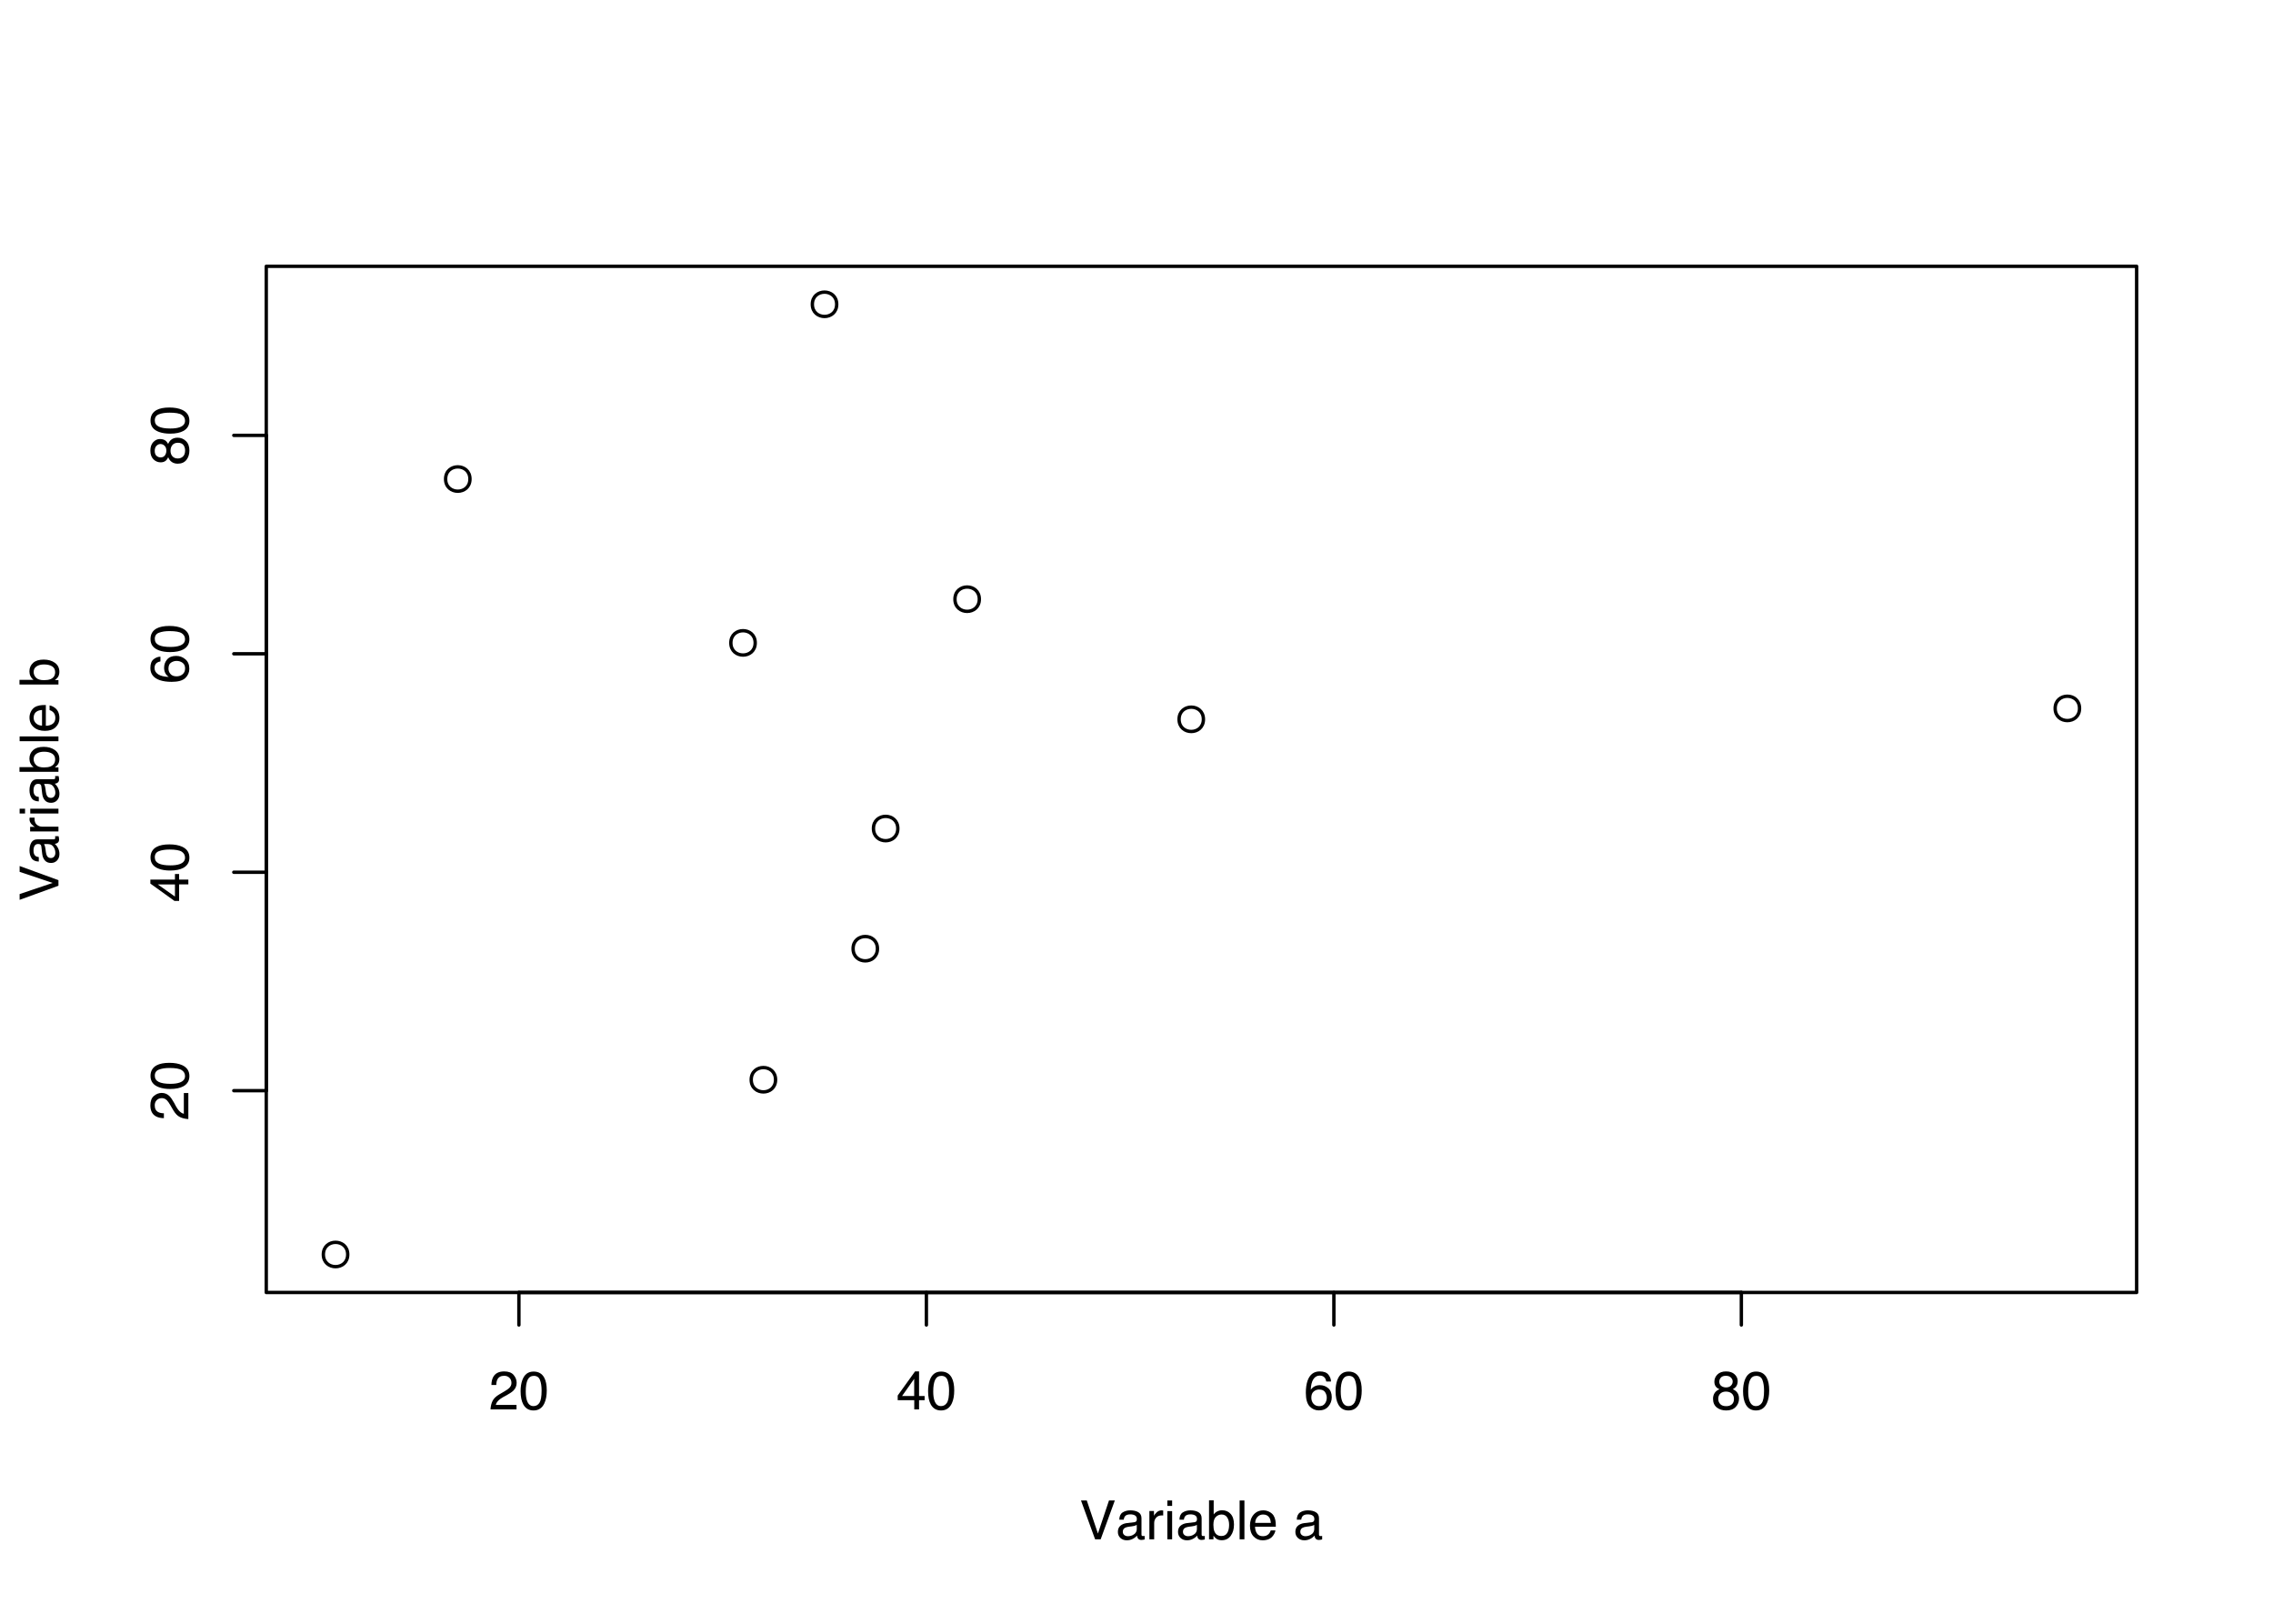
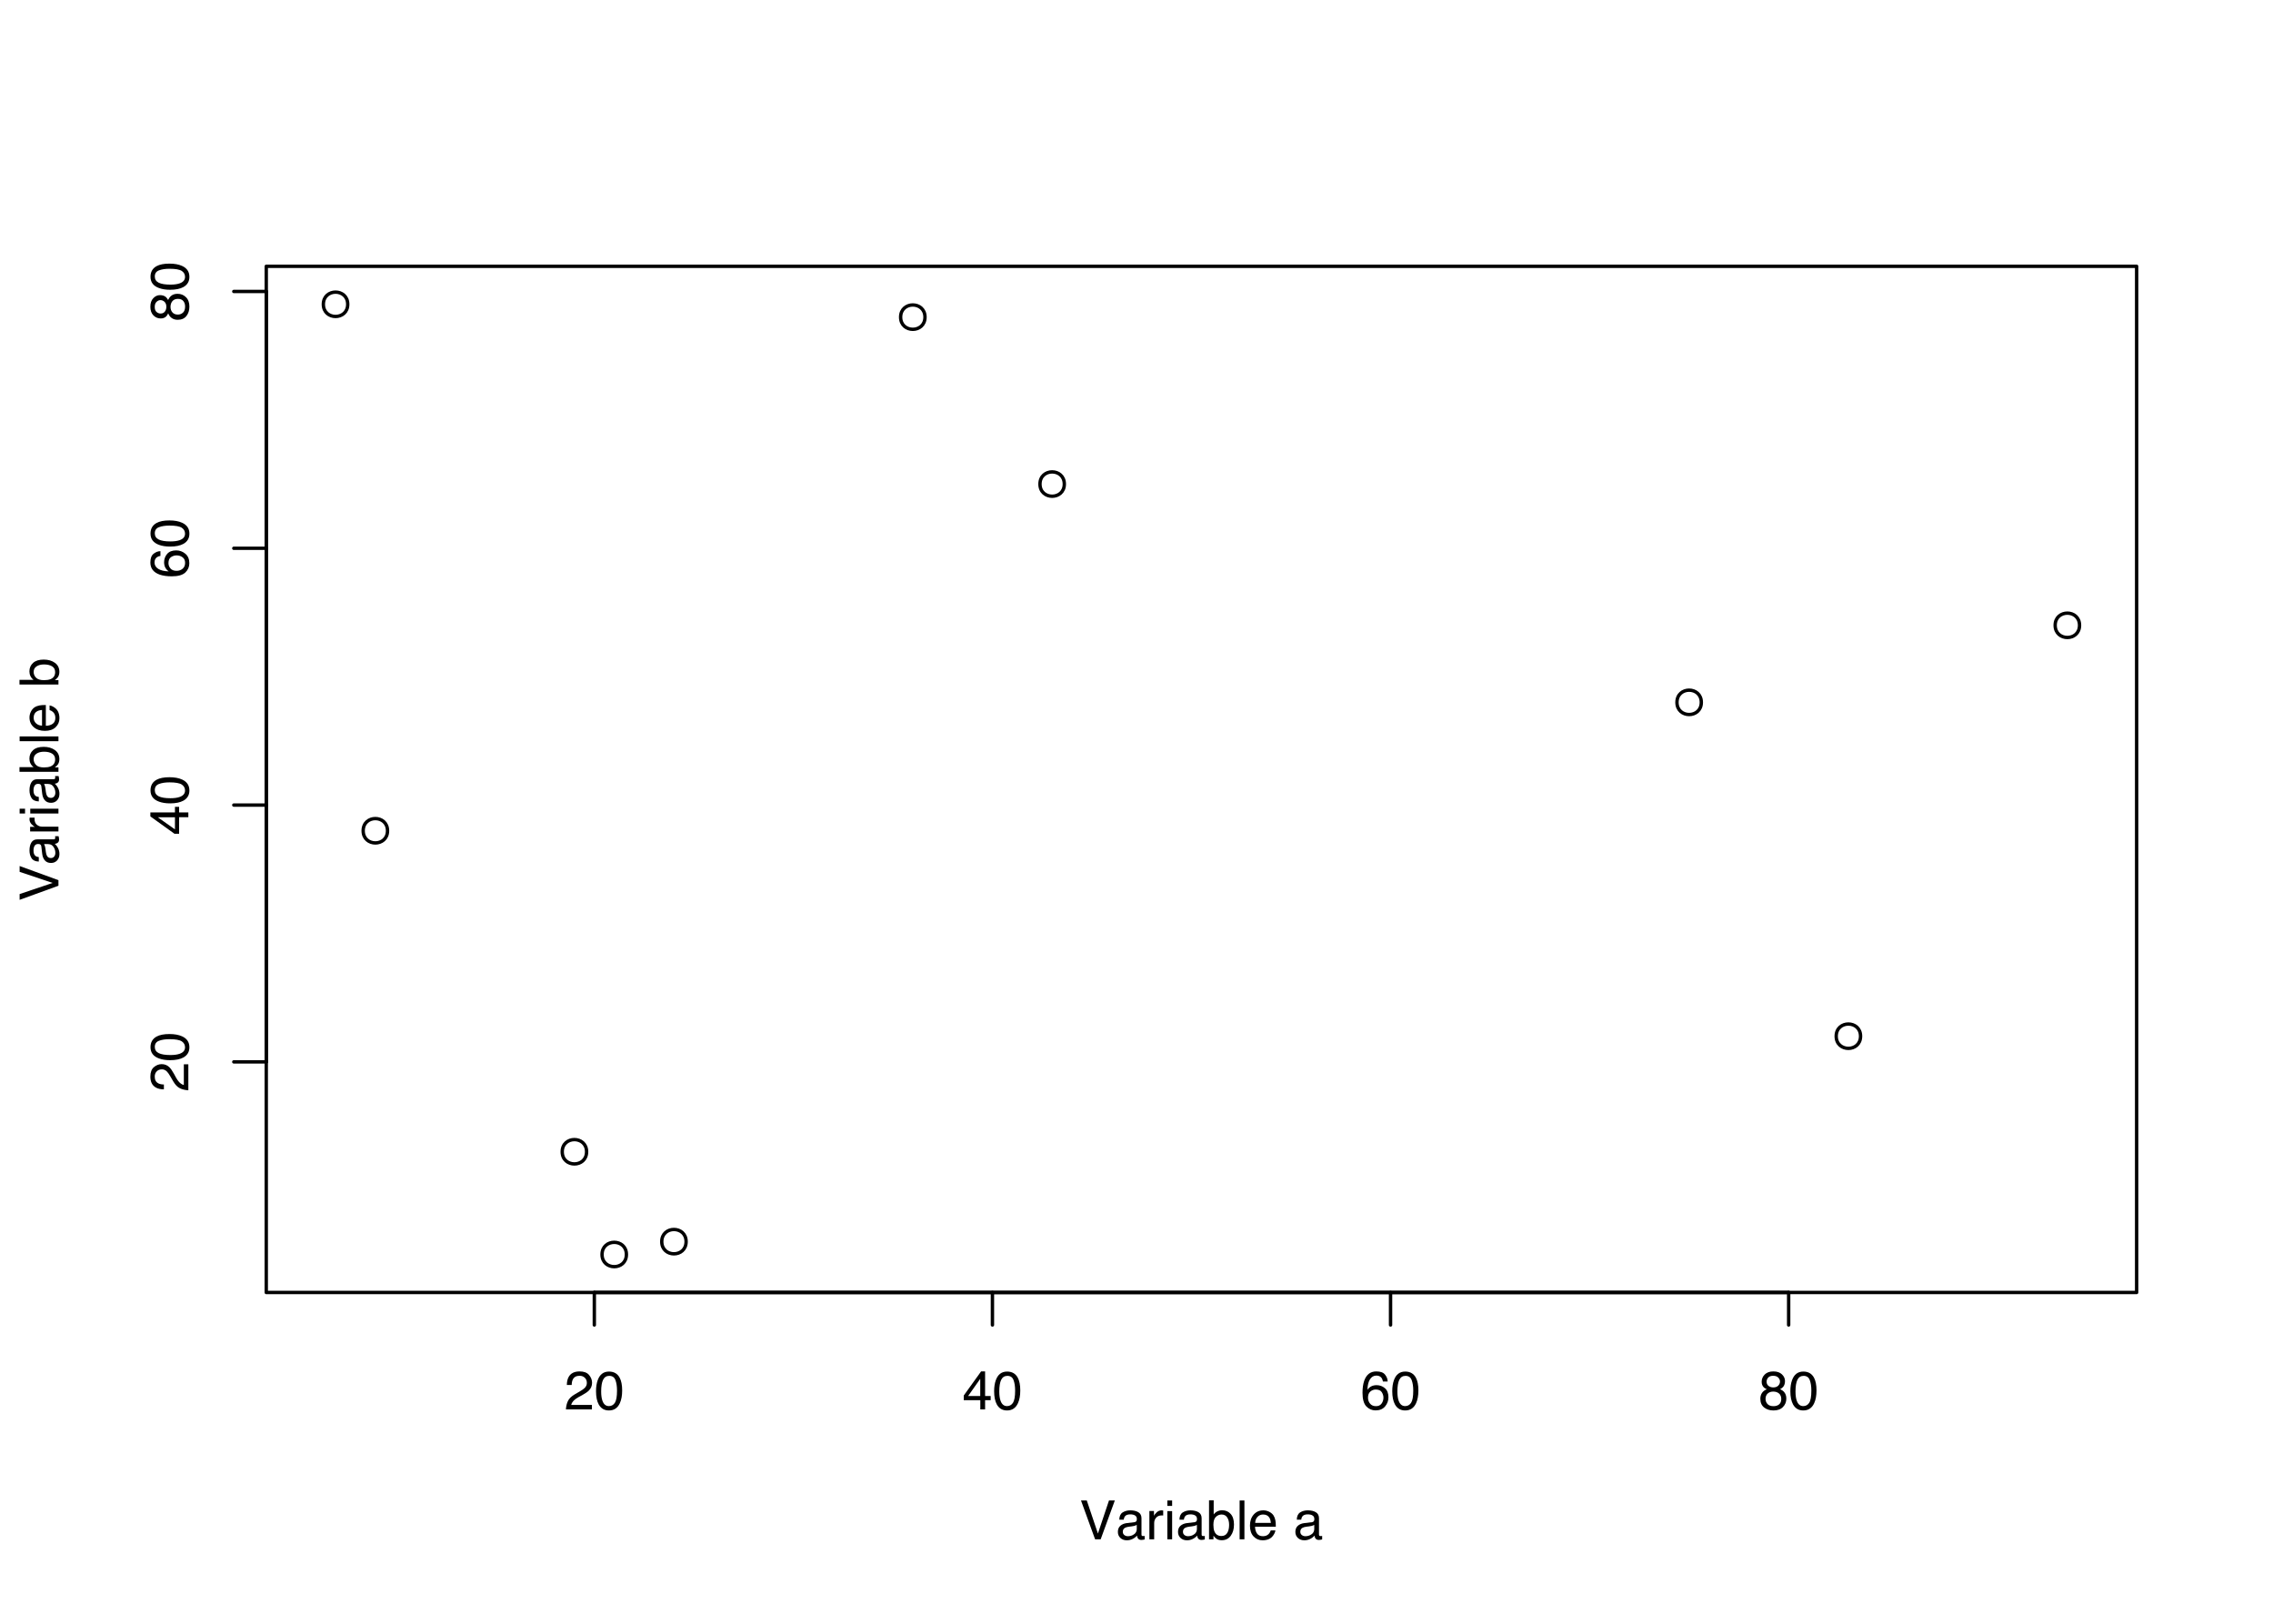
<svg xmlns="http://www.w3.org/2000/svg" xmlns:xlink="http://www.w3.org/1999/xlink" width="504pt" height="360pt" viewBox="0 0 504 360" version="1.1">
  <defs>
    <g>
      <symbol overflow="visible" id="glyph0-0">
        <path style="stroke:none;" d="M 0.391 0 L 0.391 -8.609 L 7.219 -8.609 L 7.219 0 Z M 6.141 -1.078 L 6.141 -7.531 L 1.469 -7.531 L 1.469 -1.078 Z M 6.141 -1.078 " />
      </symbol>
      <symbol overflow="visible" id="glyph0-1">
        <path style="stroke:none;" d="M 0.375 0 C 0.414 -0.719 0.566 -1.344 0.828 -1.875 C 1.086 -2.414 1.594 -2.906 2.344 -3.344 L 3.469 -4 C 3.969 -4.289 4.32 -4.539 4.531 -4.75 C 4.852 -5.07 5.016 -5.441 5.016 -5.859 C 5.016 -6.348 4.863 -6.734 4.562 -7.016 C 4.27 -7.305 3.883 -7.453 3.406 -7.453 C 2.676 -7.453 2.176 -7.18 1.906 -6.641 C 1.75 -6.336 1.664 -5.93 1.656 -5.422 L 0.578 -5.422 C 0.586 -6.148 0.723 -6.742 0.984 -7.203 C 1.441 -8.016 2.25 -8.422 3.406 -8.422 C 4.363 -8.422 5.062 -8.16 5.5 -7.641 C 5.945 -7.117 6.172 -6.539 6.172 -5.906 C 6.172 -5.238 5.938 -4.664 5.469 -4.188 C 5.195 -3.906 4.707 -3.566 4 -3.172 L 3.188 -2.734 C 2.812 -2.523 2.516 -2.32 2.297 -2.125 C 1.898 -1.789 1.648 -1.414 1.547 -1 L 6.141 -1 L 6.141 0 Z M 0.375 0 " />
      </symbol>
      <symbol overflow="visible" id="glyph0-2">
        <path style="stroke:none;" d="M 3.25 -8.391 C 4.332 -8.391 5.117 -7.941 5.609 -7.047 C 5.984 -6.359 6.172 -5.41 6.172 -4.203 C 6.172 -3.066 6 -2.125 5.656 -1.375 C 5.164 -0.301 4.359 0.234 3.234 0.234 C 2.234 0.234 1.484 -0.203 0.984 -1.078 C 0.578 -1.816 0.375 -2.801 0.375 -4.031 C 0.375 -4.977 0.5 -5.797 0.75 -6.484 C 1.207 -7.754 2.039 -8.391 3.25 -8.391 Z M 3.234 -0.734 C 3.785 -0.734 4.223 -0.973 4.547 -1.453 C 4.867 -1.941 5.031 -2.848 5.031 -4.172 C 5.031 -5.117 4.91 -5.898 4.672 -6.516 C 4.441 -7.129 3.988 -7.438 3.312 -7.438 C 2.688 -7.438 2.227 -7.145 1.938 -6.562 C 1.656 -5.977 1.516 -5.117 1.516 -3.984 C 1.516 -3.129 1.609 -2.441 1.797 -1.922 C 2.078 -1.129 2.555 -0.734 3.234 -0.734 Z M 3.234 -0.734 " />
      </symbol>
      <symbol overflow="visible" id="glyph0-3">
        <path style="stroke:none;" d="M 3.969 -2.969 L 3.969 -6.781 L 1.281 -2.969 Z M 3.984 0 L 3.984 -2.047 L 0.312 -2.047 L 0.312 -3.078 L 4.156 -8.422 L 5.047 -8.422 L 5.047 -2.969 L 6.281 -2.969 L 6.281 -2.047 L 5.047 -2.047 L 5.047 0 Z M 3.984 0 " />
      </symbol>
      <symbol overflow="visible" id="glyph0-4">
        <path style="stroke:none;" d="M 3.516 -8.422 C 4.453 -8.422 5.102 -8.176 5.469 -7.688 C 5.844 -7.207 6.031 -6.707 6.031 -6.188 L 4.984 -6.188 C 4.922 -6.52 4.82 -6.781 4.688 -6.969 C 4.426 -7.32 4.039 -7.5 3.531 -7.5 C 2.938 -7.5 2.461 -7.223 2.109 -6.672 C 1.766 -6.129 1.578 -5.352 1.547 -4.344 C 1.785 -4.695 2.086 -4.961 2.453 -5.141 C 2.785 -5.297 3.16 -5.375 3.578 -5.375 C 4.285 -5.375 4.898 -5.148 5.422 -4.703 C 5.941 -4.254 6.203 -3.582 6.203 -2.688 C 6.203 -1.926 5.953 -1.25 5.453 -0.656 C 4.961 -0.07 4.258 0.219 3.344 0.219 C 2.551 0.219 1.867 -0.078 1.297 -0.672 C 0.734 -1.273 0.453 -2.281 0.453 -3.688 C 0.453 -4.727 0.578 -5.613 0.828 -6.344 C 1.316 -7.727 2.211 -8.422 3.516 -8.422 Z M 3.438 -0.719 C 3.988 -0.719 4.398 -0.906 4.672 -1.281 C 4.953 -1.656 5.094 -2.098 5.094 -2.609 C 5.094 -3.035 4.969 -3.441 4.719 -3.828 C 4.477 -4.211 4.031 -4.406 3.375 -4.406 C 2.926 -4.406 2.531 -4.254 2.188 -3.953 C 1.844 -3.66 1.672 -3.211 1.672 -2.609 C 1.672 -2.078 1.828 -1.629 2.141 -1.266 C 2.453 -0.898 2.883 -0.719 3.438 -0.719 Z M 3.438 -0.719 " />
      </symbol>
      <symbol overflow="visible" id="glyph0-5">
        <path style="stroke:none;" d="M 3.266 -4.875 C 3.734 -4.875 4.098 -5.004 4.359 -5.266 C 4.617 -5.523 4.75 -5.832 4.75 -6.188 C 4.75 -6.5 4.625 -6.785 4.375 -7.047 C 4.125 -7.316 3.742 -7.453 3.234 -7.453 C 2.723 -7.453 2.352 -7.316 2.125 -7.047 C 1.895 -6.785 1.781 -6.484 1.781 -6.141 C 1.781 -5.742 1.926 -5.43 2.219 -5.203 C 2.52 -4.984 2.867 -4.875 3.266 -4.875 Z M 3.328 -0.719 C 3.816 -0.719 4.223 -0.848 4.547 -1.109 C 4.867 -1.379 5.031 -1.773 5.031 -2.297 C 5.031 -2.836 4.863 -3.25 4.531 -3.531 C 4.195 -3.812 3.77 -3.953 3.25 -3.953 C 2.75 -3.953 2.336 -3.805 2.016 -3.516 C 1.703 -3.234 1.547 -2.836 1.547 -2.328 C 1.547 -1.891 1.691 -1.508 1.984 -1.188 C 2.273 -0.875 2.723 -0.719 3.328 -0.719 Z M 1.828 -4.469 C 1.535 -4.594 1.305 -4.738 1.141 -4.906 C 0.836 -5.219 0.688 -5.625 0.688 -6.125 C 0.688 -6.75 0.91 -7.285 1.359 -7.734 C 1.816 -8.191 2.457 -8.422 3.281 -8.422 C 4.094 -8.422 4.723 -8.207 5.172 -7.781 C 5.629 -7.352 5.859 -6.859 5.859 -6.297 C 5.859 -5.773 5.727 -5.348 5.469 -5.016 C 5.32 -4.836 5.094 -4.66 4.781 -4.484 C 5.125 -4.328 5.395 -4.145 5.594 -3.938 C 5.969 -3.539 6.156 -3.031 6.156 -2.406 C 6.156 -1.664 5.906 -1.039 5.406 -0.531 C 4.914 -0.02 4.219 0.234 3.312 0.234 C 2.488 0.234 1.797 0.016 1.234 -0.422 C 0.672 -0.867 0.391 -1.516 0.391 -2.359 C 0.391 -2.848 0.508 -3.273 0.75 -3.641 C 0.988 -4.004 1.348 -4.281 1.828 -4.469 Z M 1.828 -4.469 " />
      </symbol>
      <symbol overflow="visible" id="glyph0-6">
        <path style="stroke:none;" d="M 1.594 -8.609 L 4.062 -1.281 L 6.516 -8.609 L 7.812 -8.609 L 4.672 0 L 3.438 0 L 0.312 -8.609 Z M 1.594 -8.609 " />
      </symbol>
      <symbol overflow="visible" id="glyph0-7">
        <path style="stroke:none;" d="M 1.578 -1.672 C 1.578 -1.367 1.688 -1.129 1.906 -0.953 C 2.133 -0.773 2.398 -0.688 2.703 -0.688 C 3.078 -0.688 3.438 -0.77 3.781 -0.938 C 4.375 -1.227 4.672 -1.695 4.672 -2.344 L 4.672 -3.188 C 4.535 -3.113 4.363 -3.047 4.156 -2.984 C 3.957 -2.93 3.758 -2.895 3.562 -2.875 L 2.938 -2.797 C 2.551 -2.742 2.258 -2.66 2.062 -2.547 C 1.738 -2.367 1.578 -2.078 1.578 -1.672 Z M 4.141 -3.797 C 4.379 -3.828 4.539 -3.93 4.625 -4.109 C 4.664 -4.203 4.688 -4.336 4.688 -4.516 C 4.688 -4.867 4.555 -5.125 4.297 -5.281 C 4.047 -5.445 3.688 -5.531 3.219 -5.531 C 2.664 -5.531 2.273 -5.383 2.047 -5.094 C 1.91 -4.926 1.82 -4.68 1.781 -4.359 L 0.797 -4.359 C 0.816 -5.129 1.066 -5.664 1.547 -5.969 C 2.035 -6.27 2.598 -6.422 3.234 -6.422 C 3.973 -6.422 4.57 -6.281 5.031 -6 C 5.488 -5.719 5.719 -5.281 5.719 -4.688 L 5.719 -1.078 C 5.719 -0.973 5.738 -0.883 5.781 -0.812 C 5.832 -0.75 5.93 -0.719 6.078 -0.719 C 6.117 -0.719 6.164 -0.719 6.219 -0.719 C 6.281 -0.727 6.348 -0.738 6.422 -0.75 L 6.422 0.031 C 6.254 0.07 6.125 0.098 6.031 0.109 C 5.945 0.129 5.832 0.141 5.688 0.141 C 5.32 0.141 5.062 0.008 4.906 -0.25 C 4.812 -0.383 4.75 -0.578 4.719 -0.828 C 4.5 -0.547 4.188 -0.301 3.781 -0.094 C 3.383 0.113 2.945 0.219 2.469 0.219 C 1.883 0.219 1.406 0.039 1.031 -0.312 C 0.664 -0.664 0.484 -1.109 0.484 -1.641 C 0.484 -2.223 0.664 -2.676 1.031 -3 C 1.395 -3.32 1.867 -3.52 2.453 -3.594 Z M 3.266 -6.422 Z M 3.266 -6.422 " />
      </symbol>
      <symbol overflow="visible" id="glyph0-8">
        <path style="stroke:none;" d="M 0.797 -6.281 L 1.812 -6.281 L 1.812 -5.188 C 1.883 -5.406 2.082 -5.664 2.406 -5.969 C 2.727 -6.27 3.098 -6.422 3.516 -6.422 C 3.535 -6.422 3.566 -6.414 3.609 -6.406 C 3.66 -6.406 3.742 -6.398 3.859 -6.391 L 3.859 -5.281 C 3.797 -5.289 3.738 -5.297 3.688 -5.297 C 3.633 -5.297 3.578 -5.297 3.516 -5.297 C 2.984 -5.297 2.57 -5.125 2.281 -4.781 C 2 -4.445 1.859 -4.055 1.859 -3.609 L 1.859 0 L 0.797 0 Z M 0.797 -6.281 " />
      </symbol>
      <symbol overflow="visible" id="glyph0-9">
        <path style="stroke:none;" d="M 0.781 -6.25 L 1.844 -6.25 L 1.844 0 L 0.781 0 Z M 0.781 -8.609 L 1.844 -8.609 L 1.844 -7.406 L 0.781 -7.406 Z M 0.781 -8.609 " />
      </symbol>
      <symbol overflow="visible" id="glyph0-10">
        <path style="stroke:none;" d="M 0.688 -8.641 L 1.719 -8.641 L 1.719 -5.516 C 1.945 -5.816 2.223 -6.047 2.547 -6.203 C 2.867 -6.359 3.219 -6.438 3.594 -6.438 C 4.375 -6.438 5.004 -6.164 5.484 -5.625 C 5.973 -5.094 6.219 -4.305 6.219 -3.266 C 6.219 -2.266 5.977 -1.438 5.5 -0.781 C 5.02 -0.125 4.352 0.203 3.5 0.203 C 3.02 0.203 2.617 0.086 2.297 -0.141 C 2.098 -0.285 1.891 -0.504 1.672 -0.797 L 1.672 0 L 0.688 0 Z M 3.438 -0.734 C 4.008 -0.734 4.438 -0.957 4.719 -1.406 C 5 -1.863 5.141 -2.461 5.141 -3.203 C 5.141 -3.867 5 -4.414 4.719 -4.844 C 4.438 -5.281 4.02 -5.5 3.469 -5.5 C 2.988 -5.5 2.566 -5.32 2.203 -4.969 C 1.836 -4.613 1.656 -4.023 1.656 -3.203 C 1.656 -2.617 1.727 -2.141 1.875 -1.766 C 2.156 -1.078 2.676 -0.734 3.438 -0.734 Z M 3.438 -0.734 " />
      </symbol>
      <symbol overflow="visible" id="glyph0-11">
        <path style="stroke:none;" d="M 0.797 -8.609 L 1.859 -8.609 L 1.859 0 L 0.797 0 Z M 0.797 -8.609 " />
      </symbol>
      <symbol overflow="visible" id="glyph0-12">
        <path style="stroke:none;" d="M 3.391 -6.422 C 3.836 -6.422 4.27 -6.316 4.688 -6.109 C 5.102 -5.898 5.422 -5.629 5.641 -5.297 C 5.848 -4.973 5.988 -4.602 6.062 -4.188 C 6.125 -3.895 6.156 -3.43 6.156 -2.797 L 1.547 -2.797 C 1.566 -2.16 1.719 -1.648 2 -1.266 C 2.281 -0.879 2.719 -0.688 3.312 -0.688 C 3.863 -0.688 4.301 -0.867 4.625 -1.234 C 4.812 -1.441 4.945 -1.688 5.031 -1.969 L 6.062 -1.969 C 6.039 -1.738 5.953 -1.484 5.797 -1.203 C 5.641 -0.922 5.469 -0.688 5.281 -0.5 C 4.957 -0.188 4.555 0.02 4.078 0.125 C 3.828 0.188 3.539 0.219 3.219 0.219 C 2.438 0.219 1.773 -0.062 1.234 -0.625 C 0.691 -1.195 0.422 -1.992 0.422 -3.016 C 0.422 -4.023 0.691 -4.844 1.234 -5.469 C 1.785 -6.102 2.504 -6.422 3.391 -6.422 Z M 5.062 -3.641 C 5.02 -4.098 4.922 -4.461 4.766 -4.734 C 4.484 -5.242 4.004 -5.5 3.328 -5.5 C 2.836 -5.5 2.426 -5.32 2.094 -4.969 C 1.77 -4.625 1.598 -4.18 1.578 -3.641 Z M 3.281 -6.422 Z M 3.281 -6.422 " />
      </symbol>
      <symbol overflow="visible" id="glyph0-13">
        <path style="stroke:none;" d="" />
      </symbol>
      <symbol overflow="visible" id="glyph1-0">
        <path style="stroke:none;" d="M 0 -0.391 L -8.609 -0.391 L -8.609 -7.219 L 0 -7.219 Z M -1.078 -6.141 L -7.531 -6.141 L -7.531 -1.469 L -1.078 -1.469 Z M -1.078 -6.141 " />
      </symbol>
      <symbol overflow="visible" id="glyph1-1">
        <path style="stroke:none;" d="M 0 -0.375 C -0.719 -0.414 -1.344 -0.566 -1.875 -0.828 C -2.414 -1.086 -2.906 -1.594 -3.344 -2.344 L -4 -3.469 C -4.289 -3.969 -4.539 -4.32 -4.75 -4.531 C -5.07 -4.852 -5.441 -5.016 -5.859 -5.016 C -6.348 -5.016 -6.734 -4.863 -7.016 -4.562 C -7.305 -4.27 -7.453 -3.883 -7.453 -3.406 C -7.453 -2.676 -7.18 -2.176 -6.641 -1.906 C -6.336 -1.75 -5.93 -1.664 -5.422 -1.656 L -5.422 -0.578 C -6.148 -0.586 -6.742 -0.723 -7.203 -0.984 C -8.016 -1.441 -8.422 -2.25 -8.422 -3.406 C -8.422 -4.363 -8.16 -5.062 -7.641 -5.5 C -7.117 -5.945 -6.539 -6.172 -5.906 -6.172 C -5.238 -6.172 -4.664 -5.938 -4.188 -5.469 C -3.906 -5.195 -3.566 -4.707 -3.172 -4 L -2.734 -3.188 C -2.523 -2.812 -2.32 -2.516 -2.125 -2.297 C -1.789 -1.898 -1.414 -1.648 -1 -1.547 L -1 -6.141 L 0 -6.141 Z M 0 -0.375 " />
      </symbol>
      <symbol overflow="visible" id="glyph1-2">
        <path style="stroke:none;" d="M -8.391 -3.25 C -8.391 -4.332 -7.941 -5.117 -7.047 -5.609 C -6.359 -5.984 -5.41 -6.172 -4.203 -6.172 C -3.066 -6.172 -2.125 -6 -1.375 -5.656 C -0.301 -5.164 0.234 -4.359 0.234 -3.234 C 0.234 -2.234 -0.203 -1.484 -1.078 -0.984 C -1.816 -0.578 -2.801 -0.375 -4.031 -0.375 C -4.977 -0.375 -5.797 -0.5 -6.484 -0.75 C -7.754 -1.207 -8.391 -2.039 -8.391 -3.25 Z M -0.734 -3.234 C -0.734 -3.785 -0.973 -4.223 -1.453 -4.547 C -1.941 -4.867 -2.848 -5.031 -4.172 -5.031 C -5.117 -5.031 -5.898 -4.91 -6.516 -4.672 C -7.129 -4.441 -7.438 -3.988 -7.438 -3.312 C -7.438 -2.688 -7.145 -2.227 -6.562 -1.938 C -5.977 -1.656 -5.117 -1.516 -3.984 -1.516 C -3.129 -1.516 -2.441 -1.609 -1.922 -1.797 C -1.129 -2.078 -0.734 -2.555 -0.734 -3.234 Z M -0.734 -3.234 " />
      </symbol>
      <symbol overflow="visible" id="glyph1-3">
        <path style="stroke:none;" d="M -2.969 -3.969 L -6.781 -3.969 L -2.969 -1.281 Z M 0 -3.984 L -2.047 -3.984 L -2.047 -0.312 L -3.078 -0.312 L -8.422 -4.156 L -8.422 -5.047 L -2.969 -5.047 L -2.969 -6.281 L -2.047 -6.281 L -2.047 -5.047 L 0 -5.047 Z M 0 -3.984 " />
      </symbol>
      <symbol overflow="visible" id="glyph1-4">
        <path style="stroke:none;" d="M -8.422 -3.516 C -8.422 -4.453 -8.176 -5.102 -7.688 -5.469 C -7.207 -5.844 -6.707 -6.031 -6.188 -6.031 L -6.188 -4.984 C -6.52 -4.922 -6.781 -4.82 -6.969 -4.688 C -7.32 -4.426 -7.5 -4.039 -7.5 -3.531 C -7.5 -2.938 -7.223 -2.461 -6.672 -2.109 C -6.129 -1.766 -5.352 -1.578 -4.344 -1.547 C -4.695 -1.785 -4.961 -2.086 -5.141 -2.453 C -5.297 -2.785 -5.375 -3.16 -5.375 -3.578 C -5.375 -4.285 -5.148 -4.898 -4.703 -5.422 C -4.254 -5.941 -3.582 -6.203 -2.688 -6.203 C -1.926 -6.203 -1.25 -5.953 -0.656 -5.453 C -0.07 -4.961 0.219 -4.258 0.219 -3.344 C 0.219 -2.551 -0.078 -1.867 -0.672 -1.297 C -1.273 -0.734 -2.281 -0.453 -3.688 -0.453 C -4.727 -0.453 -5.613 -0.578 -6.344 -0.828 C -7.727 -1.316 -8.422 -2.211 -8.422 -3.516 Z M -0.719 -3.438 C -0.719 -3.988 -0.906 -4.398 -1.281 -4.672 C -1.656 -4.953 -2.098 -5.094 -2.609 -5.094 C -3.035 -5.094 -3.441 -4.969 -3.828 -4.719 C -4.211 -4.477 -4.406 -4.031 -4.406 -3.375 C -4.406 -2.926 -4.254 -2.531 -3.953 -2.188 C -3.66 -1.844 -3.211 -1.672 -2.609 -1.672 C -2.078 -1.672 -1.629 -1.828 -1.266 -2.141 C -0.898 -2.453 -0.719 -2.883 -0.719 -3.438 Z M -0.719 -3.438 " />
      </symbol>
      <symbol overflow="visible" id="glyph1-5">
        <path style="stroke:none;" d="M -4.875 -3.266 C -4.875 -3.734 -5.004 -4.098 -5.266 -4.359 C -5.523 -4.617 -5.832 -4.75 -6.188 -4.75 C -6.5 -4.75 -6.785 -4.625 -7.047 -4.375 C -7.316 -4.125 -7.453 -3.742 -7.453 -3.234 C -7.453 -2.723 -7.316 -2.352 -7.047 -2.125 C -6.785 -1.895 -6.484 -1.781 -6.141 -1.781 C -5.742 -1.781 -5.43 -1.926 -5.203 -2.219 C -4.984 -2.52 -4.875 -2.867 -4.875 -3.266 Z M -0.719 -3.328 C -0.719 -3.816 -0.848 -4.223 -1.109 -4.547 C -1.379 -4.867 -1.773 -5.031 -2.297 -5.031 C -2.836 -5.031 -3.25 -4.863 -3.531 -4.531 C -3.812 -4.195 -3.953 -3.77 -3.953 -3.25 C -3.953 -2.75 -3.805 -2.336 -3.516 -2.016 C -3.234 -1.703 -2.836 -1.547 -2.328 -1.547 C -1.891 -1.547 -1.508 -1.691 -1.188 -1.984 C -0.875 -2.273 -0.719 -2.723 -0.719 -3.328 Z M -4.469 -1.828 C -4.594 -1.535 -4.738 -1.305 -4.906 -1.141 C -5.219 -0.836 -5.625 -0.688 -6.125 -0.688 C -6.75 -0.688 -7.285 -0.91 -7.734 -1.359 C -8.191 -1.816 -8.422 -2.457 -8.422 -3.281 C -8.422 -4.094 -8.207 -4.723 -7.781 -5.172 C -7.352 -5.629 -6.859 -5.859 -6.297 -5.859 C -5.773 -5.859 -5.348 -5.727 -5.016 -5.469 C -4.836 -5.32 -4.66 -5.094 -4.484 -4.781 C -4.328 -5.125 -4.145 -5.395 -3.938 -5.594 C -3.539 -5.969 -3.031 -6.156 -2.406 -6.156 C -1.664 -6.156 -1.039 -5.906 -0.531 -5.406 C -0.02 -4.914 0.234 -4.219 0.234 -3.312 C 0.234 -2.488 0.016 -1.797 -0.422 -1.234 C -0.867 -0.672 -1.516 -0.391 -2.359 -0.391 C -2.848 -0.391 -3.273 -0.508 -3.641 -0.75 C -4.004 -0.988 -4.281 -1.348 -4.469 -1.828 Z M -4.469 -1.828 " />
      </symbol>
      <symbol overflow="visible" id="glyph1-6">
        <path style="stroke:none;" d="M -8.609 -1.594 L -1.281 -4.062 L -8.609 -6.516 L -8.609 -7.812 L 0 -4.672 L 0 -3.438 L -8.609 -0.312 Z M -8.609 -1.594 " />
      </symbol>
      <symbol overflow="visible" id="glyph1-7">
        <path style="stroke:none;" d="M -1.672 -1.578 C -1.367 -1.578 -1.129 -1.688 -0.953 -1.906 C -0.773 -2.133 -0.688 -2.398 -0.688 -2.703 C -0.688 -3.078 -0.77 -3.438 -0.938 -3.781 C -1.227 -4.375 -1.695 -4.672 -2.344 -4.672 L -3.188 -4.672 C -3.113 -4.535 -3.047 -4.363 -2.984 -4.156 C -2.93 -3.957 -2.895 -3.758 -2.875 -3.562 L -2.797 -2.938 C -2.742 -2.551 -2.66 -2.258 -2.547 -2.062 C -2.367 -1.738 -2.078 -1.578 -1.672 -1.578 Z M -3.797 -4.141 C -3.828 -4.379 -3.93 -4.539 -4.109 -4.625 C -4.203 -4.664 -4.336 -4.688 -4.516 -4.688 C -4.867 -4.688 -5.125 -4.555 -5.281 -4.297 C -5.445 -4.047 -5.531 -3.688 -5.531 -3.219 C -5.531 -2.664 -5.383 -2.273 -5.094 -2.047 C -4.926 -1.91 -4.68 -1.82 -4.359 -1.781 L -4.359 -0.797 C -5.129 -0.816 -5.664 -1.066 -5.969 -1.547 C -6.27 -2.035 -6.422 -2.598 -6.422 -3.234 C -6.422 -3.973 -6.281 -4.57 -6 -5.031 C -5.719 -5.488 -5.281 -5.719 -4.688 -5.719 L -1.078 -5.719 C -0.973 -5.719 -0.883 -5.738 -0.812 -5.781 C -0.75 -5.832 -0.719 -5.93 -0.719 -6.078 C -0.719 -6.117 -0.719 -6.164 -0.719 -6.219 C -0.727 -6.281 -0.738 -6.348 -0.75 -6.422 L 0.031 -6.422 C 0.07 -6.254 0.098 -6.125 0.109 -6.031 C 0.129 -5.945 0.141 -5.832 0.141 -5.688 C 0.141 -5.32 0.008 -5.062 -0.25 -4.906 C -0.383 -4.812 -0.578 -4.75 -0.828 -4.719 C -0.547 -4.5 -0.301 -4.188 -0.094 -3.781 C 0.113 -3.383 0.219 -2.945 0.219 -2.469 C 0.219 -1.883 0.039 -1.406 -0.312 -1.031 C -0.664 -0.664 -1.109 -0.484 -1.641 -0.484 C -2.223 -0.484 -2.676 -0.664 -3 -1.031 C -3.32 -1.395 -3.52 -1.867 -3.594 -2.453 Z M -6.422 -3.266 Z M -6.422 -3.266 " />
      </symbol>
      <symbol overflow="visible" id="glyph1-8">
        <path style="stroke:none;" d="M -6.281 -0.797 L -6.281 -1.812 L -5.188 -1.812 C -5.406 -1.883 -5.664 -2.082 -5.969 -2.406 C -6.27 -2.727 -6.422 -3.098 -6.422 -3.516 C -6.422 -3.535 -6.414 -3.566 -6.406 -3.609 C -6.406 -3.66 -6.398 -3.742 -6.391 -3.859 L -5.281 -3.859 C -5.289 -3.797 -5.297 -3.738 -5.297 -3.688 C -5.297 -3.633 -5.297 -3.578 -5.297 -3.516 C -5.297 -2.984 -5.125 -2.57 -4.781 -2.281 C -4.445 -2 -4.055 -1.859 -3.609 -1.859 L 0 -1.859 L 0 -0.797 Z M -6.281 -0.797 " />
      </symbol>
      <symbol overflow="visible" id="glyph1-9">
        <path style="stroke:none;" d="M -6.25 -0.781 L -6.25 -1.844 L 0 -1.844 L 0 -0.781 Z M -8.609 -0.781 L -8.609 -1.844 L -7.406 -1.844 L -7.406 -0.781 Z M -8.609 -0.781 " />
      </symbol>
      <symbol overflow="visible" id="glyph1-10">
        <path style="stroke:none;" d="M -8.641 -0.688 L -8.641 -1.719 L -5.516 -1.719 C -5.816 -1.945 -6.047 -2.223 -6.203 -2.547 C -6.359 -2.867 -6.438 -3.219 -6.438 -3.594 C -6.438 -4.375 -6.164 -5.004 -5.625 -5.484 C -5.094 -5.973 -4.305 -6.219 -3.266 -6.219 C -2.266 -6.219 -1.438 -5.977 -0.781 -5.5 C -0.125 -5.02 0.203 -4.352 0.203 -3.5 C 0.203 -3.02 0.086 -2.617 -0.141 -2.297 C -0.285 -2.098 -0.504 -1.891 -0.797 -1.672 L 0 -1.672 L 0 -0.688 Z M -0.734 -3.438 C -0.734 -4.008 -0.957 -4.438 -1.406 -4.719 C -1.863 -5 -2.461 -5.141 -3.203 -5.141 C -3.867 -5.141 -4.414 -5 -4.844 -4.719 C -5.281 -4.438 -5.5 -4.02 -5.5 -3.469 C -5.5 -2.988 -5.32 -2.566 -4.969 -2.203 C -4.613 -1.836 -4.023 -1.656 -3.203 -1.656 C -2.617 -1.656 -2.141 -1.727 -1.766 -1.875 C -1.078 -2.156 -0.734 -2.676 -0.734 -3.438 Z M -0.734 -3.438 " />
      </symbol>
      <symbol overflow="visible" id="glyph1-11">
        <path style="stroke:none;" d="M -8.609 -0.797 L -8.609 -1.859 L 0 -1.859 L 0 -0.797 Z M -8.609 -0.797 " />
      </symbol>
      <symbol overflow="visible" id="glyph1-12">
        <path style="stroke:none;" d="M -6.422 -3.391 C -6.422 -3.836 -6.316 -4.27 -6.109 -4.688 C -5.898 -5.102 -5.629 -5.422 -5.297 -5.641 C -4.973 -5.848 -4.602 -5.988 -4.188 -6.062 C -3.895 -6.125 -3.43 -6.156 -2.797 -6.156 L -2.797 -1.547 C -2.16 -1.566 -1.648 -1.719 -1.266 -2 C -0.879 -2.281 -0.688 -2.719 -0.688 -3.312 C -0.688 -3.863 -0.867 -4.301 -1.234 -4.625 C -1.441 -4.812 -1.688 -4.945 -1.969 -5.031 L -1.969 -6.062 C -1.738 -6.039 -1.484 -5.953 -1.203 -5.797 C -0.922 -5.641 -0.688 -5.469 -0.5 -5.281 C -0.188 -4.957 0.02 -4.555 0.125 -4.078 C 0.188 -3.828 0.219 -3.539 0.219 -3.219 C 0.219 -2.438 -0.062 -1.773 -0.625 -1.234 C -1.195 -0.691 -1.992 -0.422 -3.016 -0.422 C -4.023 -0.422 -4.844 -0.691 -5.469 -1.234 C -6.102 -1.785 -6.422 -2.504 -6.422 -3.391 Z M -3.641 -5.062 C -4.098 -5.02 -4.461 -4.922 -4.734 -4.766 C -5.242 -4.484 -5.5 -4.004 -5.5 -3.328 C -5.5 -2.836 -5.32 -2.426 -4.969 -2.094 C -4.625 -1.77 -4.18 -1.598 -3.641 -1.578 Z M -6.422 -3.281 Z M -6.422 -3.281 " />
      </symbol>
      <symbol overflow="visible" id="glyph1-13">
        <path style="stroke:none;" d="" />
      </symbol>
    </g>
  </defs>
-   <g id="surface5484">
+   <g id="surface974">
    <rect x="0" y="0" width="504" height="360" style="fill:rgb(100%,100%,100%);fill-opacity:1;stroke:none;" />
-     <path style="fill:none;stroke-width:0.75;stroke-linecap:round;stroke-linejoin:round;stroke:rgb(0%,0%,0%);stroke-opacity:1;stroke-miterlimit:10;" d="M 167.453 142.531 C 167.453 146.133 162.055 146.133 162.055 142.531 C 162.055 138.934 167.453 138.934 167.453 142.531 " />
-     <path style="fill:none;stroke-width:0.75;stroke-linecap:round;stroke-linejoin:round;stroke:rgb(0%,0%,0%);stroke-opacity:1;stroke-miterlimit:10;" d="M 217.148 132.848 C 217.148 136.445 211.746 136.445 211.746 132.848 C 211.746 129.246 217.148 129.246 217.148 132.848 " />
-     <path style="fill:none;stroke-width:0.75;stroke-linecap:round;stroke-linejoin:round;stroke:rgb(0%,0%,0%);stroke-opacity:1;stroke-miterlimit:10;" d="M 104.207 106.211 C 104.207 109.809 98.805 109.809 98.805 106.211 C 98.805 102.609 104.207 102.609 104.207 106.211 " />
-     <path style="fill:none;stroke-width:0.75;stroke-linecap:round;stroke-linejoin:round;stroke:rgb(0%,0%,0%);stroke-opacity:1;stroke-miterlimit:10;" d="M 185.523 67.465 C 185.523 71.066 180.125 71.066 180.125 67.465 C 180.125 63.867 185.523 63.867 185.523 67.465 " />
-     <path style="fill:none;stroke-width:0.75;stroke-linecap:round;stroke-linejoin:round;stroke:rgb(0%,0%,0%);stroke-opacity:1;stroke-miterlimit:10;" d="M 199.078 183.695 C 199.078 187.297 193.676 187.297 193.676 183.695 C 193.676 180.098 199.078 180.098 199.078 183.695 " />
-     <path style="fill:none;stroke-width:0.75;stroke-linecap:round;stroke-linejoin:round;stroke:rgb(0%,0%,0%);stroke-opacity:1;stroke-miterlimit:10;" d="M 171.969 239.391 C 171.969 242.988 166.57 242.988 166.57 239.391 C 166.57 235.789 171.969 235.789 171.969 239.391 " />
-     <path style="fill:none;stroke-width:0.75;stroke-linecap:round;stroke-linejoin:round;stroke:rgb(0%,0%,0%);stroke-opacity:1;stroke-miterlimit:10;" d="M 77.102 278.133 C 77.102 281.734 71.699 281.734 71.699 278.133 C 71.699 274.535 77.102 274.535 77.102 278.133 " />
-     <path style="fill:none;stroke-width:0.75;stroke-linecap:round;stroke-linejoin:round;stroke:rgb(0%,0%,0%);stroke-opacity:1;stroke-miterlimit:10;" d="M 266.84 159.48 C 266.84 163.082 261.441 163.082 261.441 159.48 C 261.441 155.883 266.84 155.883 266.84 159.48 " />
-     <path style="fill:none;stroke-width:0.75;stroke-linecap:round;stroke-linejoin:round;stroke:rgb(0%,0%,0%);stroke-opacity:1;stroke-miterlimit:10;" d="M 194.559 210.332 C 194.559 213.934 189.16 213.934 189.16 210.332 C 189.16 206.734 194.559 206.734 194.559 210.332 " />
-     <path style="fill:none;stroke-width:0.75;stroke-linecap:round;stroke-linejoin:round;stroke:rgb(0%,0%,0%);stroke-opacity:1;stroke-miterlimit:10;" d="M 461.102 157.059 C 461.102 160.66 455.699 160.66 455.699 157.059 C 455.699 153.461 461.102 153.461 461.102 157.059 " />
-     <path style="fill:none;stroke-width:0.75;stroke-linecap:round;stroke-linejoin:round;stroke:rgb(0%,0%,0%);stroke-opacity:1;stroke-miterlimit:10;" d="M 115.059 286.559 L 386.117 286.559 " />
-     <path style="fill:none;stroke-width:0.75;stroke-linecap:round;stroke-linejoin:round;stroke:rgb(0%,0%,0%);stroke-opacity:1;stroke-miterlimit:10;" d="M 115.059 286.559 L 115.059 293.762 " />
-     <path style="fill:none;stroke-width:0.75;stroke-linecap:round;stroke-linejoin:round;stroke:rgb(0%,0%,0%);stroke-opacity:1;stroke-miterlimit:10;" d="M 205.41 286.559 L 205.41 293.762 " />
-     <path style="fill:none;stroke-width:0.75;stroke-linecap:round;stroke-linejoin:round;stroke:rgb(0%,0%,0%);stroke-opacity:1;stroke-miterlimit:10;" d="M 295.766 286.559 L 295.766 293.762 " />
-     <path style="fill:none;stroke-width:0.75;stroke-linecap:round;stroke-linejoin:round;stroke:rgb(0%,0%,0%);stroke-opacity:1;stroke-miterlimit:10;" d="M 386.117 286.559 L 386.117 293.762 " />
+     <path style="fill:none;stroke-width:0.75;stroke-linecap:round;stroke-linejoin:round;stroke:rgb(0%,0%,0%);stroke-opacity:1;stroke-miterlimit:10;" d="M 138.895 278.133 C 138.895 281.734 133.492 281.734 133.492 278.133 C 133.492 274.535 138.895 274.535 138.895 278.133 " />
+     <path style="fill:none;stroke-width:0.75;stroke-linecap:round;stroke-linejoin:round;stroke:rgb(0%,0%,0%);stroke-opacity:1;stroke-miterlimit:10;" d="M 77.102 67.465 C 77.102 71.066 71.699 71.066 71.699 67.465 C 71.699 63.867 77.102 63.867 77.102 67.465 " />
+     <path style="fill:none;stroke-width:0.75;stroke-linecap:round;stroke-linejoin:round;stroke:rgb(0%,0%,0%);stroke-opacity:1;stroke-miterlimit:10;" d="M 412.547 229.738 C 412.547 233.336 407.148 233.336 407.148 229.738 C 407.148 226.137 412.547 226.137 412.547 229.738 " />
+     <path style="fill:none;stroke-width:0.75;stroke-linecap:round;stroke-linejoin:round;stroke:rgb(0%,0%,0%);stroke-opacity:1;stroke-miterlimit:10;" d="M 205.102 70.312 C 205.102 73.914 199.699 73.914 199.699 70.312 C 199.699 66.715 205.102 66.715 205.102 70.312 " />
+     <path style="fill:none;stroke-width:0.75;stroke-linecap:round;stroke-linejoin:round;stroke:rgb(0%,0%,0%);stroke-opacity:1;stroke-miterlimit:10;" d="M 461.102 138.637 C 461.102 142.238 455.699 142.238 455.699 138.637 C 455.699 135.039 461.102 135.039 461.102 138.637 " />
+     <path style="fill:none;stroke-width:0.75;stroke-linecap:round;stroke-linejoin:round;stroke:rgb(0%,0%,0%);stroke-opacity:1;stroke-miterlimit:10;" d="M 130.066 255.359 C 130.066 258.957 124.664 258.957 124.664 255.359 C 124.664 251.758 130.066 251.758 130.066 255.359 " />
+     <path style="fill:none;stroke-width:0.75;stroke-linecap:round;stroke-linejoin:round;stroke:rgb(0%,0%,0%);stroke-opacity:1;stroke-miterlimit:10;" d="M 152.133 275.285 C 152.133 278.887 146.734 278.887 146.734 275.285 C 146.734 271.688 152.133 271.688 152.133 275.285 " />
+     <path style="fill:none;stroke-width:0.75;stroke-linecap:round;stroke-linejoin:round;stroke:rgb(0%,0%,0%);stroke-opacity:1;stroke-miterlimit:10;" d="M 235.996 107.324 C 235.996 110.922 230.598 110.922 230.598 107.324 C 230.598 103.723 235.996 103.723 235.996 107.324 " />
+     <path style="fill:none;stroke-width:0.75;stroke-linecap:round;stroke-linejoin:round;stroke:rgb(0%,0%,0%);stroke-opacity:1;stroke-miterlimit:10;" d="M 85.926 184.188 C 85.926 187.789 80.527 187.789 80.527 184.188 C 80.527 180.586 85.926 180.586 85.926 184.188 " />
+     <path style="fill:none;stroke-width:0.75;stroke-linecap:round;stroke-linejoin:round;stroke:rgb(0%,0%,0%);stroke-opacity:1;stroke-miterlimit:10;" d="M 377.238 155.719 C 377.238 159.32 371.84 159.32 371.84 155.719 C 371.84 152.117 377.238 152.117 377.238 155.719 " />
+     <path style="fill:none;stroke-width:0.75;stroke-linecap:round;stroke-linejoin:round;stroke:rgb(0%,0%,0%);stroke-opacity:1;stroke-miterlimit:10;" d="M 131.781 286.559 L 396.605 286.559 " />
+     <path style="fill:none;stroke-width:0.75;stroke-linecap:round;stroke-linejoin:round;stroke:rgb(0%,0%,0%);stroke-opacity:1;stroke-miterlimit:10;" d="M 131.781 286.559 L 131.781 293.762 " />
+     <path style="fill:none;stroke-width:0.75;stroke-linecap:round;stroke-linejoin:round;stroke:rgb(0%,0%,0%);stroke-opacity:1;stroke-miterlimit:10;" d="M 220.055 286.559 L 220.055 293.762 " />
+     <path style="fill:none;stroke-width:0.75;stroke-linecap:round;stroke-linejoin:round;stroke:rgb(0%,0%,0%);stroke-opacity:1;stroke-miterlimit:10;" d="M 308.332 286.559 L 308.332 293.762 " />
+     <path style="fill:none;stroke-width:0.75;stroke-linecap:round;stroke-linejoin:round;stroke:rgb(0%,0%,0%);stroke-opacity:1;stroke-miterlimit:10;" d="M 396.605 286.559 L 396.605 293.762 " />
    <g style="fill:rgb(0%,0%,0%);fill-opacity:1;">
-       <use xlink:href="#glyph0-1" x="108.387" y="312.48" />
-       <use xlink:href="#glyph0-2" x="115.061" y="312.48" />
+       <use xlink:href="#glyph0-1" x="125.109" y="312.48" />
+       <use xlink:href="#glyph0-2" x="131.783" y="312.48" />
    </g>
    <g style="fill:rgb(0%,0%,0%);fill-opacity:1;">
-       <use xlink:href="#glyph0-3" x="198.738" y="312.48" />
-       <use xlink:href="#glyph0-2" x="205.412" y="312.48" />
+       <use xlink:href="#glyph0-3" x="213.383" y="312.48" />
+       <use xlink:href="#glyph0-2" x="220.057" y="312.48" />
    </g>
    <g style="fill:rgb(0%,0%,0%);fill-opacity:1;">
-       <use xlink:href="#glyph0-4" x="289.094" y="312.48" />
-       <use xlink:href="#glyph0-2" x="295.768" y="312.48" />
+       <use xlink:href="#glyph0-4" x="301.66" y="312.48" />
+       <use xlink:href="#glyph0-2" x="308.334" y="312.48" />
    </g>
    <g style="fill:rgb(0%,0%,0%);fill-opacity:1;">
-       <use xlink:href="#glyph0-5" x="379.445" y="312.48" />
-       <use xlink:href="#glyph0-2" x="386.119" y="312.48" />
+       <use xlink:href="#glyph0-5" x="389.934" y="312.48" />
+       <use xlink:href="#glyph0-2" x="396.607" y="312.48" />
    </g>
-     <path style="fill:none;stroke-width:0.75;stroke-linecap:round;stroke-linejoin:round;stroke:rgb(0%,0%,0%);stroke-opacity:1;stroke-miterlimit:10;" d="M 59.039 241.812 L 59.039 96.523 " />
-     <path style="fill:none;stroke-width:0.75;stroke-linecap:round;stroke-linejoin:round;stroke:rgb(0%,0%,0%);stroke-opacity:1;stroke-miterlimit:10;" d="M 59.039 241.812 L 51.84 241.812 " />
-     <path style="fill:none;stroke-width:0.75;stroke-linecap:round;stroke-linejoin:round;stroke:rgb(0%,0%,0%);stroke-opacity:1;stroke-miterlimit:10;" d="M 59.039 193.383 L 51.84 193.383 " />
-     <path style="fill:none;stroke-width:0.75;stroke-linecap:round;stroke-linejoin:round;stroke:rgb(0%,0%,0%);stroke-opacity:1;stroke-miterlimit:10;" d="M 59.039 144.953 L 51.84 144.953 " />
-     <path style="fill:none;stroke-width:0.75;stroke-linecap:round;stroke-linejoin:round;stroke:rgb(0%,0%,0%);stroke-opacity:1;stroke-miterlimit:10;" d="M 59.039 96.523 L 51.84 96.523 " />
+     <path style="fill:none;stroke-width:0.75;stroke-linecap:round;stroke-linejoin:round;stroke:rgb(0%,0%,0%);stroke-opacity:1;stroke-miterlimit:10;" d="M 59.039 235.43 L 59.039 64.621 " />
+     <path style="fill:none;stroke-width:0.75;stroke-linecap:round;stroke-linejoin:round;stroke:rgb(0%,0%,0%);stroke-opacity:1;stroke-miterlimit:10;" d="M 59.039 235.43 L 51.84 235.43 " />
+     <path style="fill:none;stroke-width:0.75;stroke-linecap:round;stroke-linejoin:round;stroke:rgb(0%,0%,0%);stroke-opacity:1;stroke-miterlimit:10;" d="M 59.039 178.492 L 51.84 178.492 " />
+     <path style="fill:none;stroke-width:0.75;stroke-linecap:round;stroke-linejoin:round;stroke:rgb(0%,0%,0%);stroke-opacity:1;stroke-miterlimit:10;" d="M 59.039 121.559 L 51.84 121.559 " />
+     <path style="fill:none;stroke-width:0.75;stroke-linecap:round;stroke-linejoin:round;stroke:rgb(0%,0%,0%);stroke-opacity:1;stroke-miterlimit:10;" d="M 59.039 64.621 L 51.84 64.621 " />
    <g style="fill:rgb(0%,0%,0%);fill-opacity:1;">
-       <use xlink:href="#glyph1-1" x="41.762" y="248.484" />
-       <use xlink:href="#glyph1-2" x="41.762" y="241.811" />
+       <use xlink:href="#glyph1-1" x="41.762" y="242.102" />
+       <use xlink:href="#glyph1-2" x="41.762" y="235.428" />
    </g>
    <g style="fill:rgb(0%,0%,0%);fill-opacity:1;">
-       <use xlink:href="#glyph1-3" x="41.762" y="200.055" />
-       <use xlink:href="#glyph1-2" x="41.762" y="193.381" />
+       <use xlink:href="#glyph1-3" x="41.762" y="185.164" />
+       <use xlink:href="#glyph1-2" x="41.762" y="178.49" />
    </g>
    <g style="fill:rgb(0%,0%,0%);fill-opacity:1;">
-       <use xlink:href="#glyph1-4" x="41.762" y="151.625" />
-       <use xlink:href="#glyph1-2" x="41.762" y="144.951" />
+       <use xlink:href="#glyph1-4" x="41.762" y="128.23" />
+       <use xlink:href="#glyph1-2" x="41.762" y="121.557" />
    </g>
    <g style="fill:rgb(0%,0%,0%);fill-opacity:1;">
-       <use xlink:href="#glyph1-5" x="41.762" y="103.195" />
-       <use xlink:href="#glyph1-2" x="41.762" y="96.521" />
+       <use xlink:href="#glyph1-5" x="41.762" y="71.293" />
+       <use xlink:href="#glyph1-2" x="41.762" y="64.619" />
    </g>
    <path style="fill:none;stroke-width:0.75;stroke-linecap:round;stroke-linejoin:round;stroke:rgb(0%,0%,0%);stroke-opacity:1;stroke-miterlimit:10;" d="M 59.039 286.559 L 473.762 286.559 L 473.762 59.039 L 59.039 59.039 L 59.039 286.559 " />
    <g style="fill:rgb(0%,0%,0%);fill-opacity:1;">
      <use xlink:href="#glyph0-6" x="239.383" y="341.281" />
      <use xlink:href="#glyph0-7" x="247.387" y="341.281" />
      <use xlink:href="#glyph0-8" x="254.061" y="341.281" />
      <use xlink:href="#glyph0-9" x="258.057" y="341.281" />
      <use xlink:href="#glyph0-7" x="260.723" y="341.281" />
      <use xlink:href="#glyph0-10" x="267.396" y="341.281" />
      <use xlink:href="#glyph0-11" x="274.07" y="341.281" />
      <use xlink:href="#glyph0-12" x="276.736" y="341.281" />
      <use xlink:href="#glyph0-13" x="283.41" y="341.281" />
      <use xlink:href="#glyph0-7" x="286.744" y="341.281" />
    </g>
    <g style="fill:rgb(0%,0%,0%);fill-opacity:1;">
      <use xlink:href="#glyph1-6" x="12.961" y="199.816" />
      <use xlink:href="#glyph1-7" x="12.961" y="191.812" />
      <use xlink:href="#glyph1-8" x="12.961" y="185.139" />
      <use xlink:href="#glyph1-9" x="12.961" y="181.143" />
      <use xlink:href="#glyph1-7" x="12.961" y="178.477" />
      <use xlink:href="#glyph1-10" x="12.961" y="171.803" />
      <use xlink:href="#glyph1-11" x="12.961" y="165.129" />
      <use xlink:href="#glyph1-12" x="12.961" y="162.463" />
      <use xlink:href="#glyph1-13" x="12.961" y="155.789" />
      <use xlink:href="#glyph1-10" x="12.961" y="152.455" />
    </g>
  </g>
</svg>
